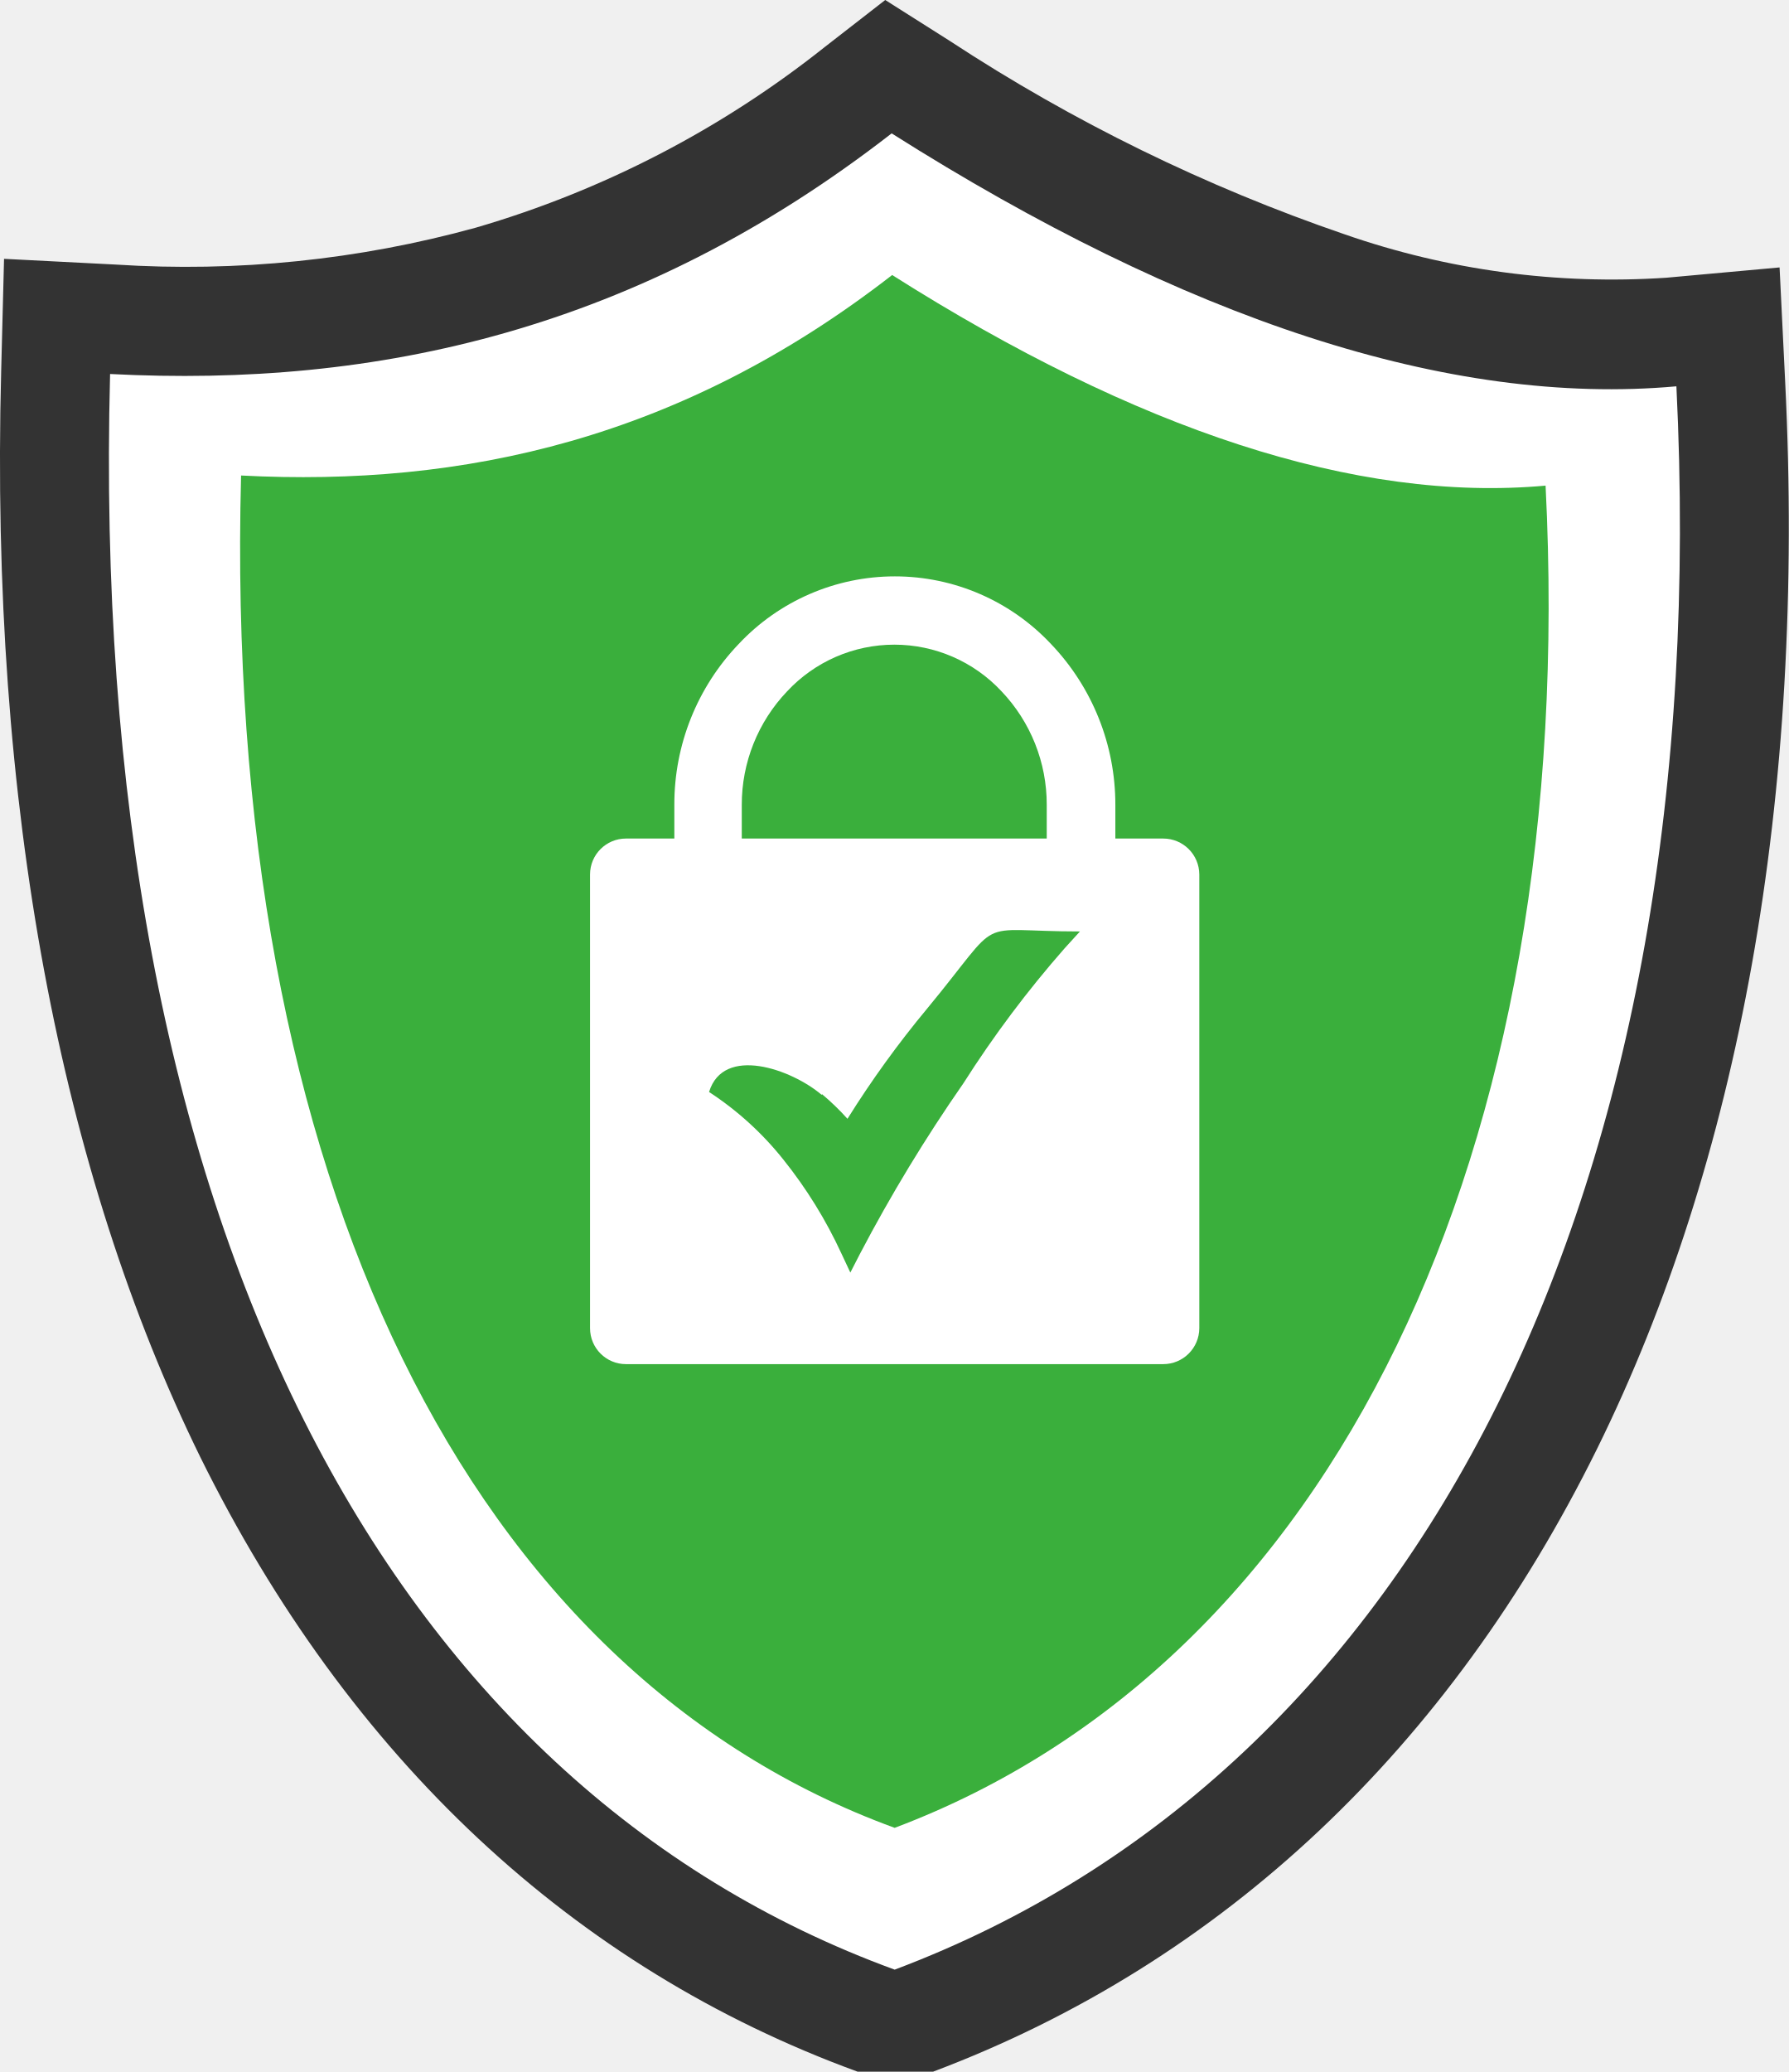
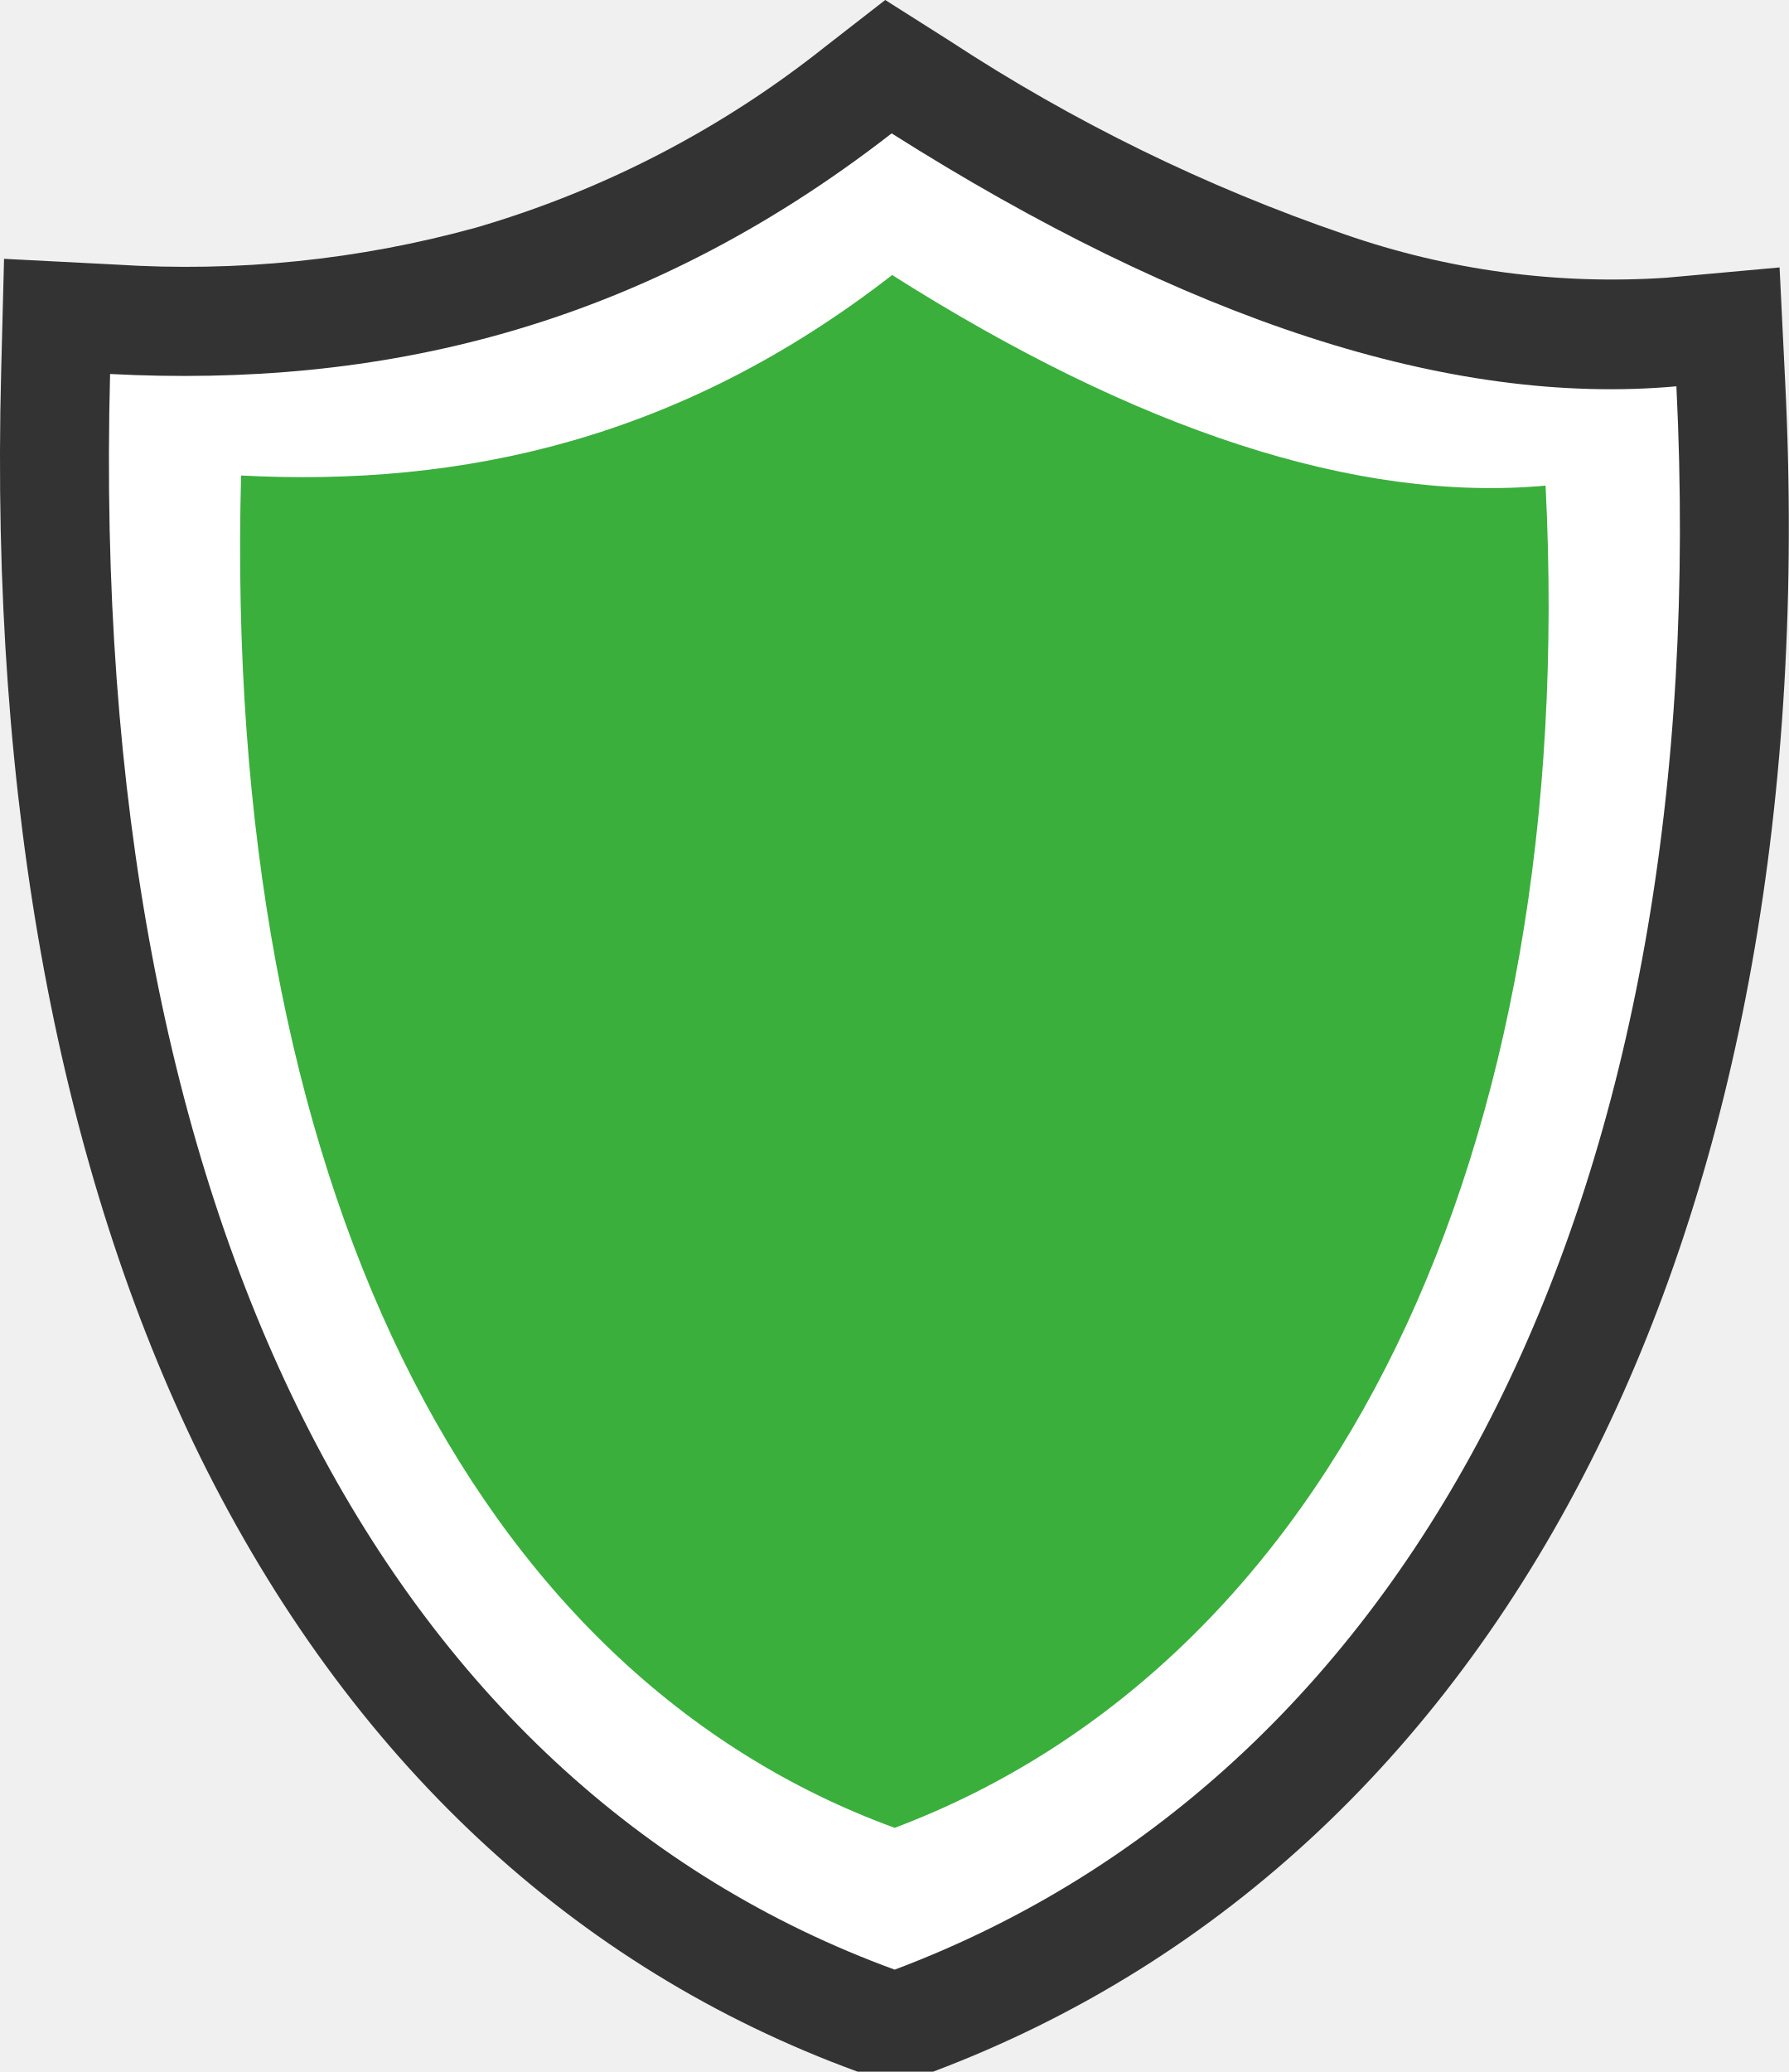
- <svg xmlns="http://www.w3.org/2000/svg" id="Layer_1" data-name="Layer 1" viewBox="0 0 106.11 122.88">
-   <defs>
-     <style>.cls-1{fill:#333;}.cls-1,.cls-2,.cls-3{fill-rule:evenodd;}.cls-2{fill:#fff;}.cls-3{fill:#3aaf3c;}</style>
+ <svg xmlns="http://www.w3.org/2000/svg" id="Layer_1" data-name="Layer 1" viewBox="0 0 106.11 122.88" version="1.1">
+   <defs id="defs1">
+     <style id="style1">.cls-1{fill:#333;}.cls-1,.cls-2,.cls-3{fill-rule:evenodd;}.cls-2{fill:#fff;}.cls-3{fill:#3aaf3c;}</style>
  </defs>
-   <path class="cls-1" d="M56.36,2.44A104.34,104.34,0,0,0,79.77,13.9a48.25,48.25,0,0,0,19.08,2.57l6.71-.61.33,6.74c1.23,24.79-2.77,46.33-11.16,63.33C86,103.6,72.58,116.37,55.35,122.86l-4.48,0c-16.85-6.15-30.16-18.57-39-36.47C3.63,69.58-.61,47.88.07,22l.17-6.65,6.62.34A64.65,64.65,0,0,0,28.23,13.5,60.41,60.41,0,0,0,48.92,2.79L52.51,0l3.85,2.44Z" />
-   <path class="cls-2" d="M52.89,7.91c17.38,11,33.07,16.22,46.55,15,2.35,47.59-15.22,82.18-46.37,93.9C23,105.83,5.21,72.45,6.53,22.18,22.34,23,37.86,19.59,52.89,7.91Z" />
-   <path class="cls-3" d="M52.92,16.31C67.39,25.48,80.46,29.82,91.68,28.8c2,39.63-12.68,69.83-38.61,79.6C28,99.26,13.2,70.06,14.3,28.2c13.17.69,26.1-2.16,38.62-11.89Z" />
-   <path class="cls-2" d="M37.13,49.73H40v-2a13.73,13.73,0,0,1,3.82-9.54,12.7,12.7,0,0,1,18.52,0,13.77,13.77,0,0,1,3.82,9.54v2H69a2.14,2.14,0,0,1,2.14,2.13V78.77A2.14,2.14,0,0,1,69,80.9H37.13A2.13,2.13,0,0,1,35,78.77V51.86a2.13,2.13,0,0,1,2.13-2.13ZM48.76,64.89a14.8,14.8,0,0,1,1.51,1.46A59.7,59.7,0,0,1,55,59.81c4.68-5.66,2.56-4.57,9.06-4.57l-.91,1a64.73,64.73,0,0,0-6,8A94.44,94.44,0,0,0,51,74.38l-.56,1.09-.52-1.11a26.94,26.94,0,0,0-3.46-5.6,18.68,18.68,0,0,0-4.4-4c.85-2.78,4.88-1.36,6.68.17ZM44,49.73H62.09v-2A9.73,9.73,0,0,0,59.41,41a8.69,8.69,0,0,0-12.72,0A9.73,9.73,0,0,0,44,47.74v2Z" />
+   <path class="cls-1" d="M56.36,2.44A104.34,104.34,0,0,0,79.77,13.9a48.25,48.25,0,0,0,19.08,2.57l6.71-.61.33,6.74c1.23,24.79-2.77,46.33-11.16,63.33C86,103.6,72.58,116.37,55.35,122.86l-4.48,0c-16.85-6.15-30.16-18.57-39-36.47C3.63,69.58-.61,47.88.07,22l.17-6.65,6.62.34A64.65,64.65,0,0,0,28.23,13.5,60.41,60.41,0,0,0,48.92,2.79L52.51,0l3.85,2.44Z" id="path1" />
+   <path class="cls-2" d="M52.89,7.91c17.38,11,33.07,16.22,46.55,15,2.35,47.59-15.22,82.18-46.37,93.9C23,105.83,5.21,72.45,6.53,22.18,22.34,23,37.86,19.59,52.89,7.91Z" id="path2" />
+   <path class="cls-3" d="M52.92,16.31C67.39,25.48,80.46,29.82,91.68,28.8c2,39.63-12.68,69.83-38.61,79.6C28,99.26,13.2,70.06,14.3,28.2c13.17.69,26.1-2.16,38.62-11.89Z" id="path3" />
</svg>
